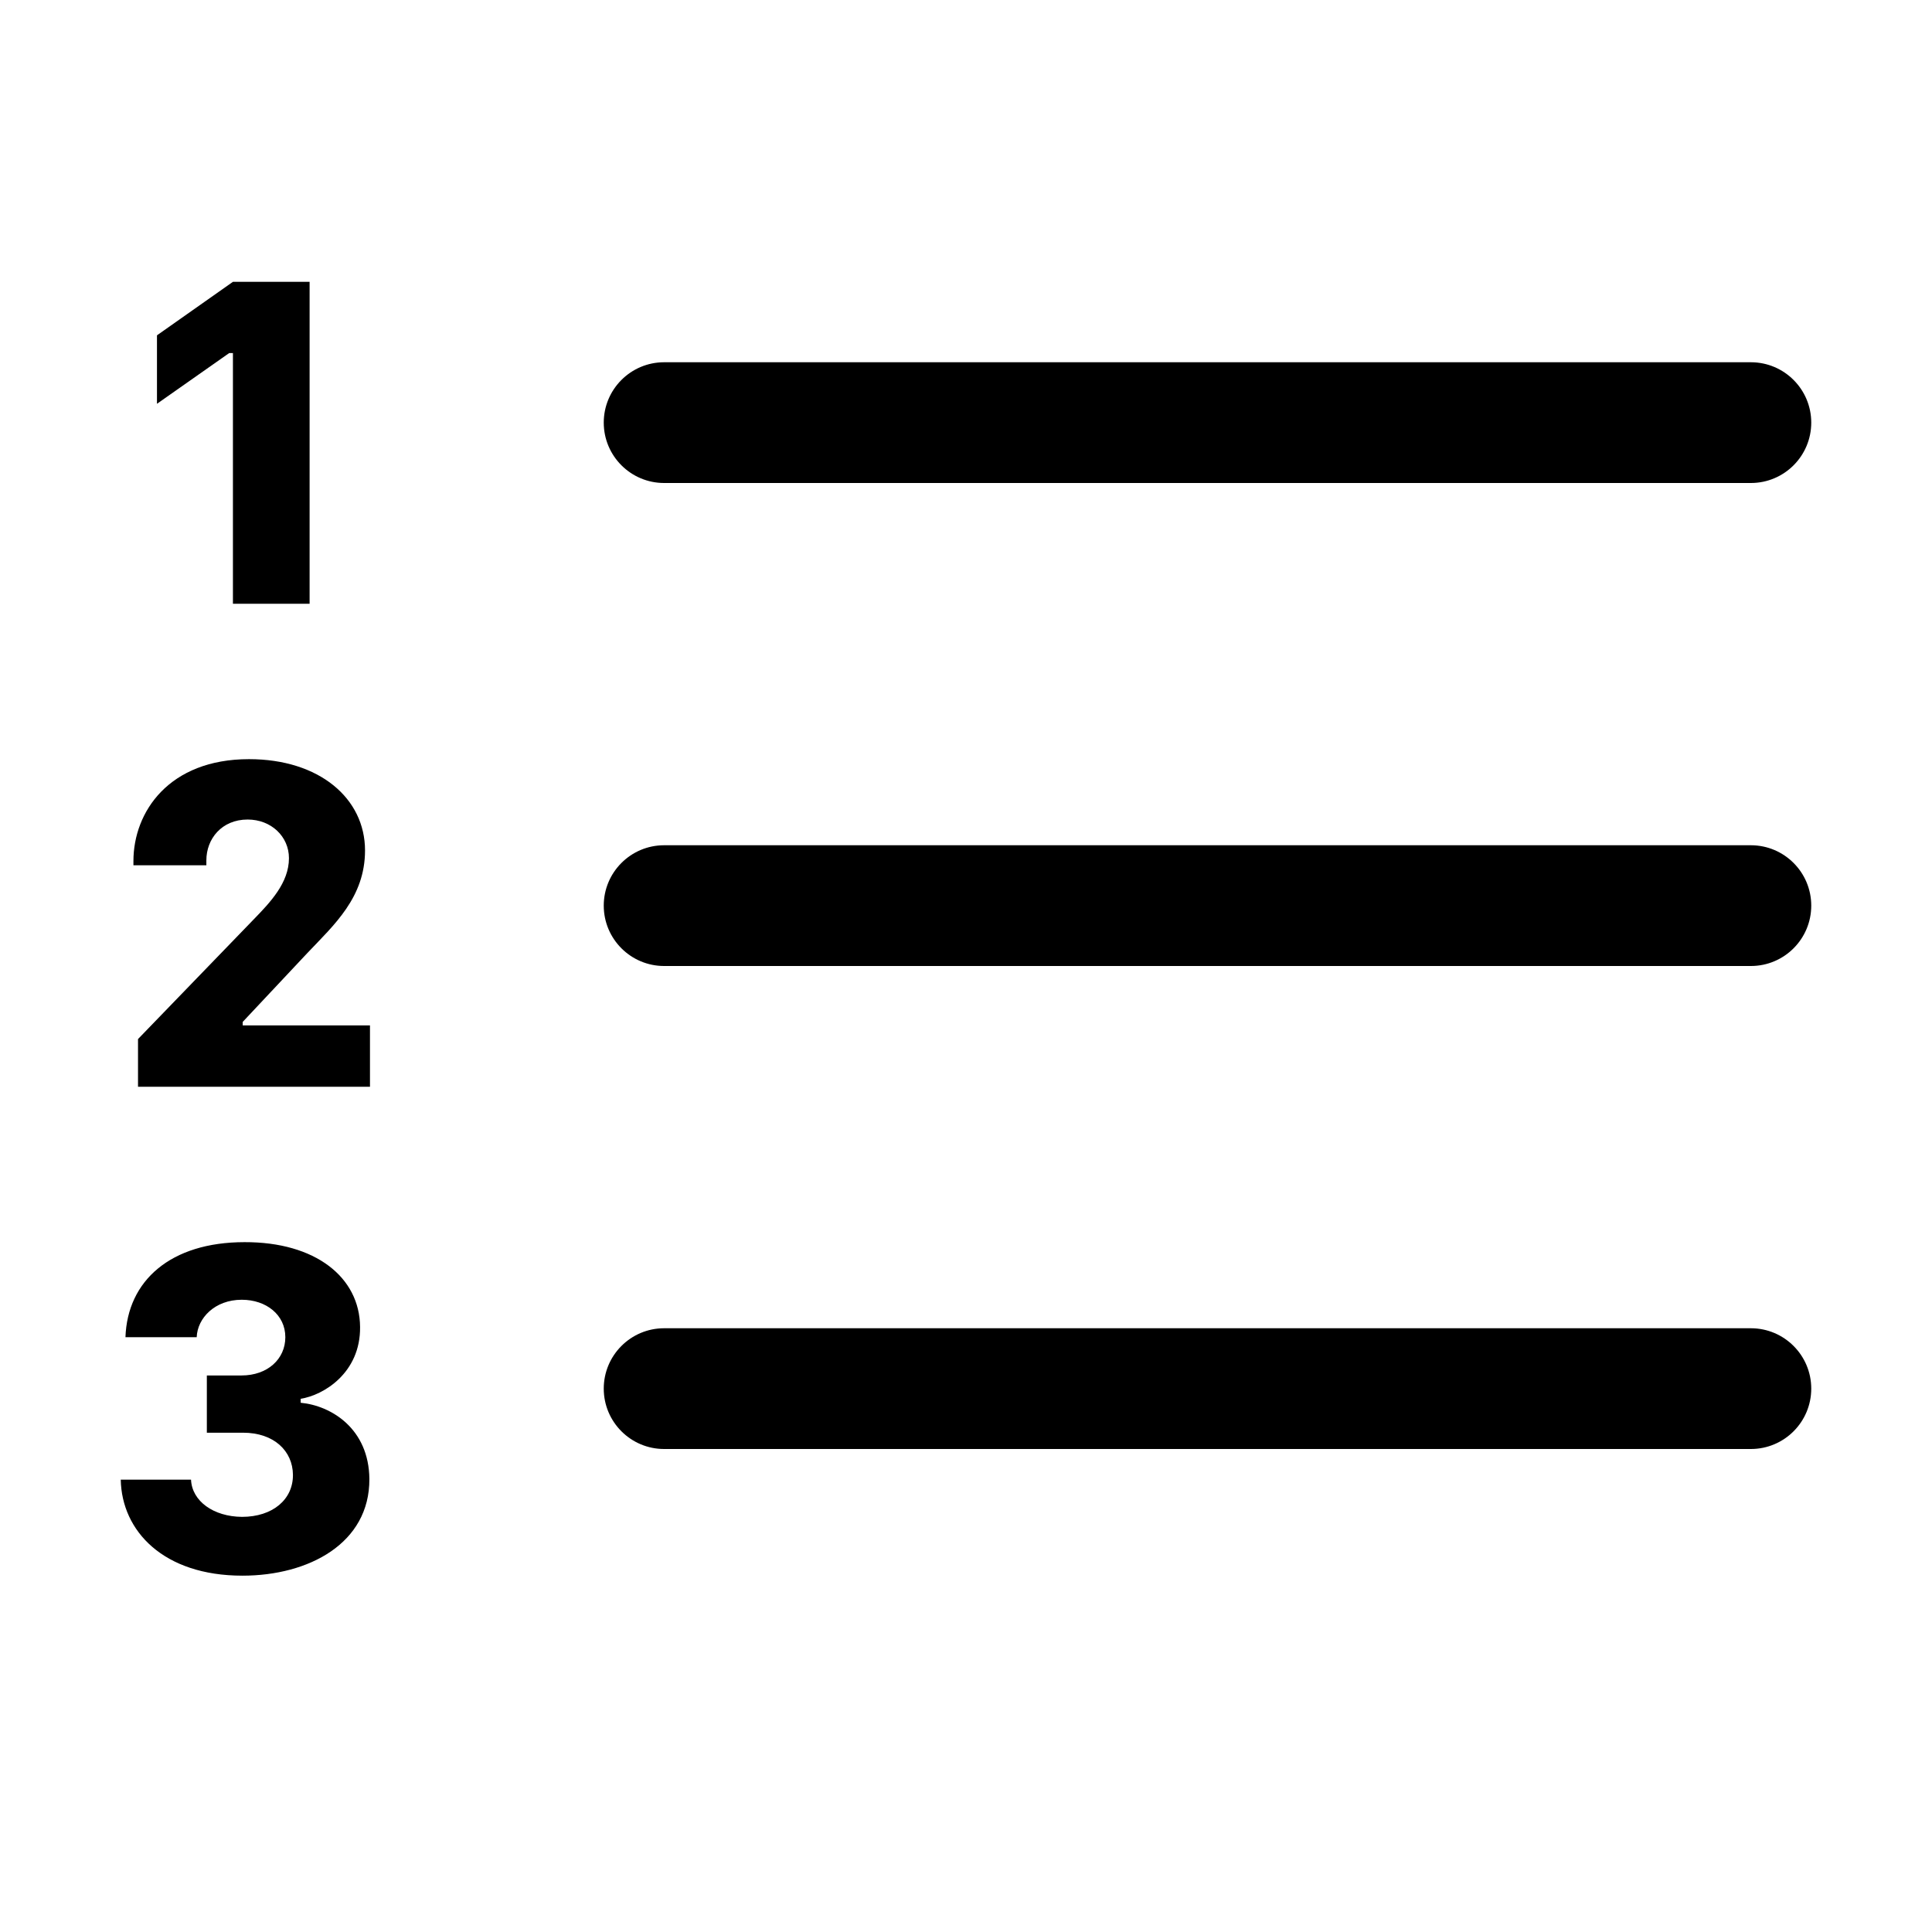
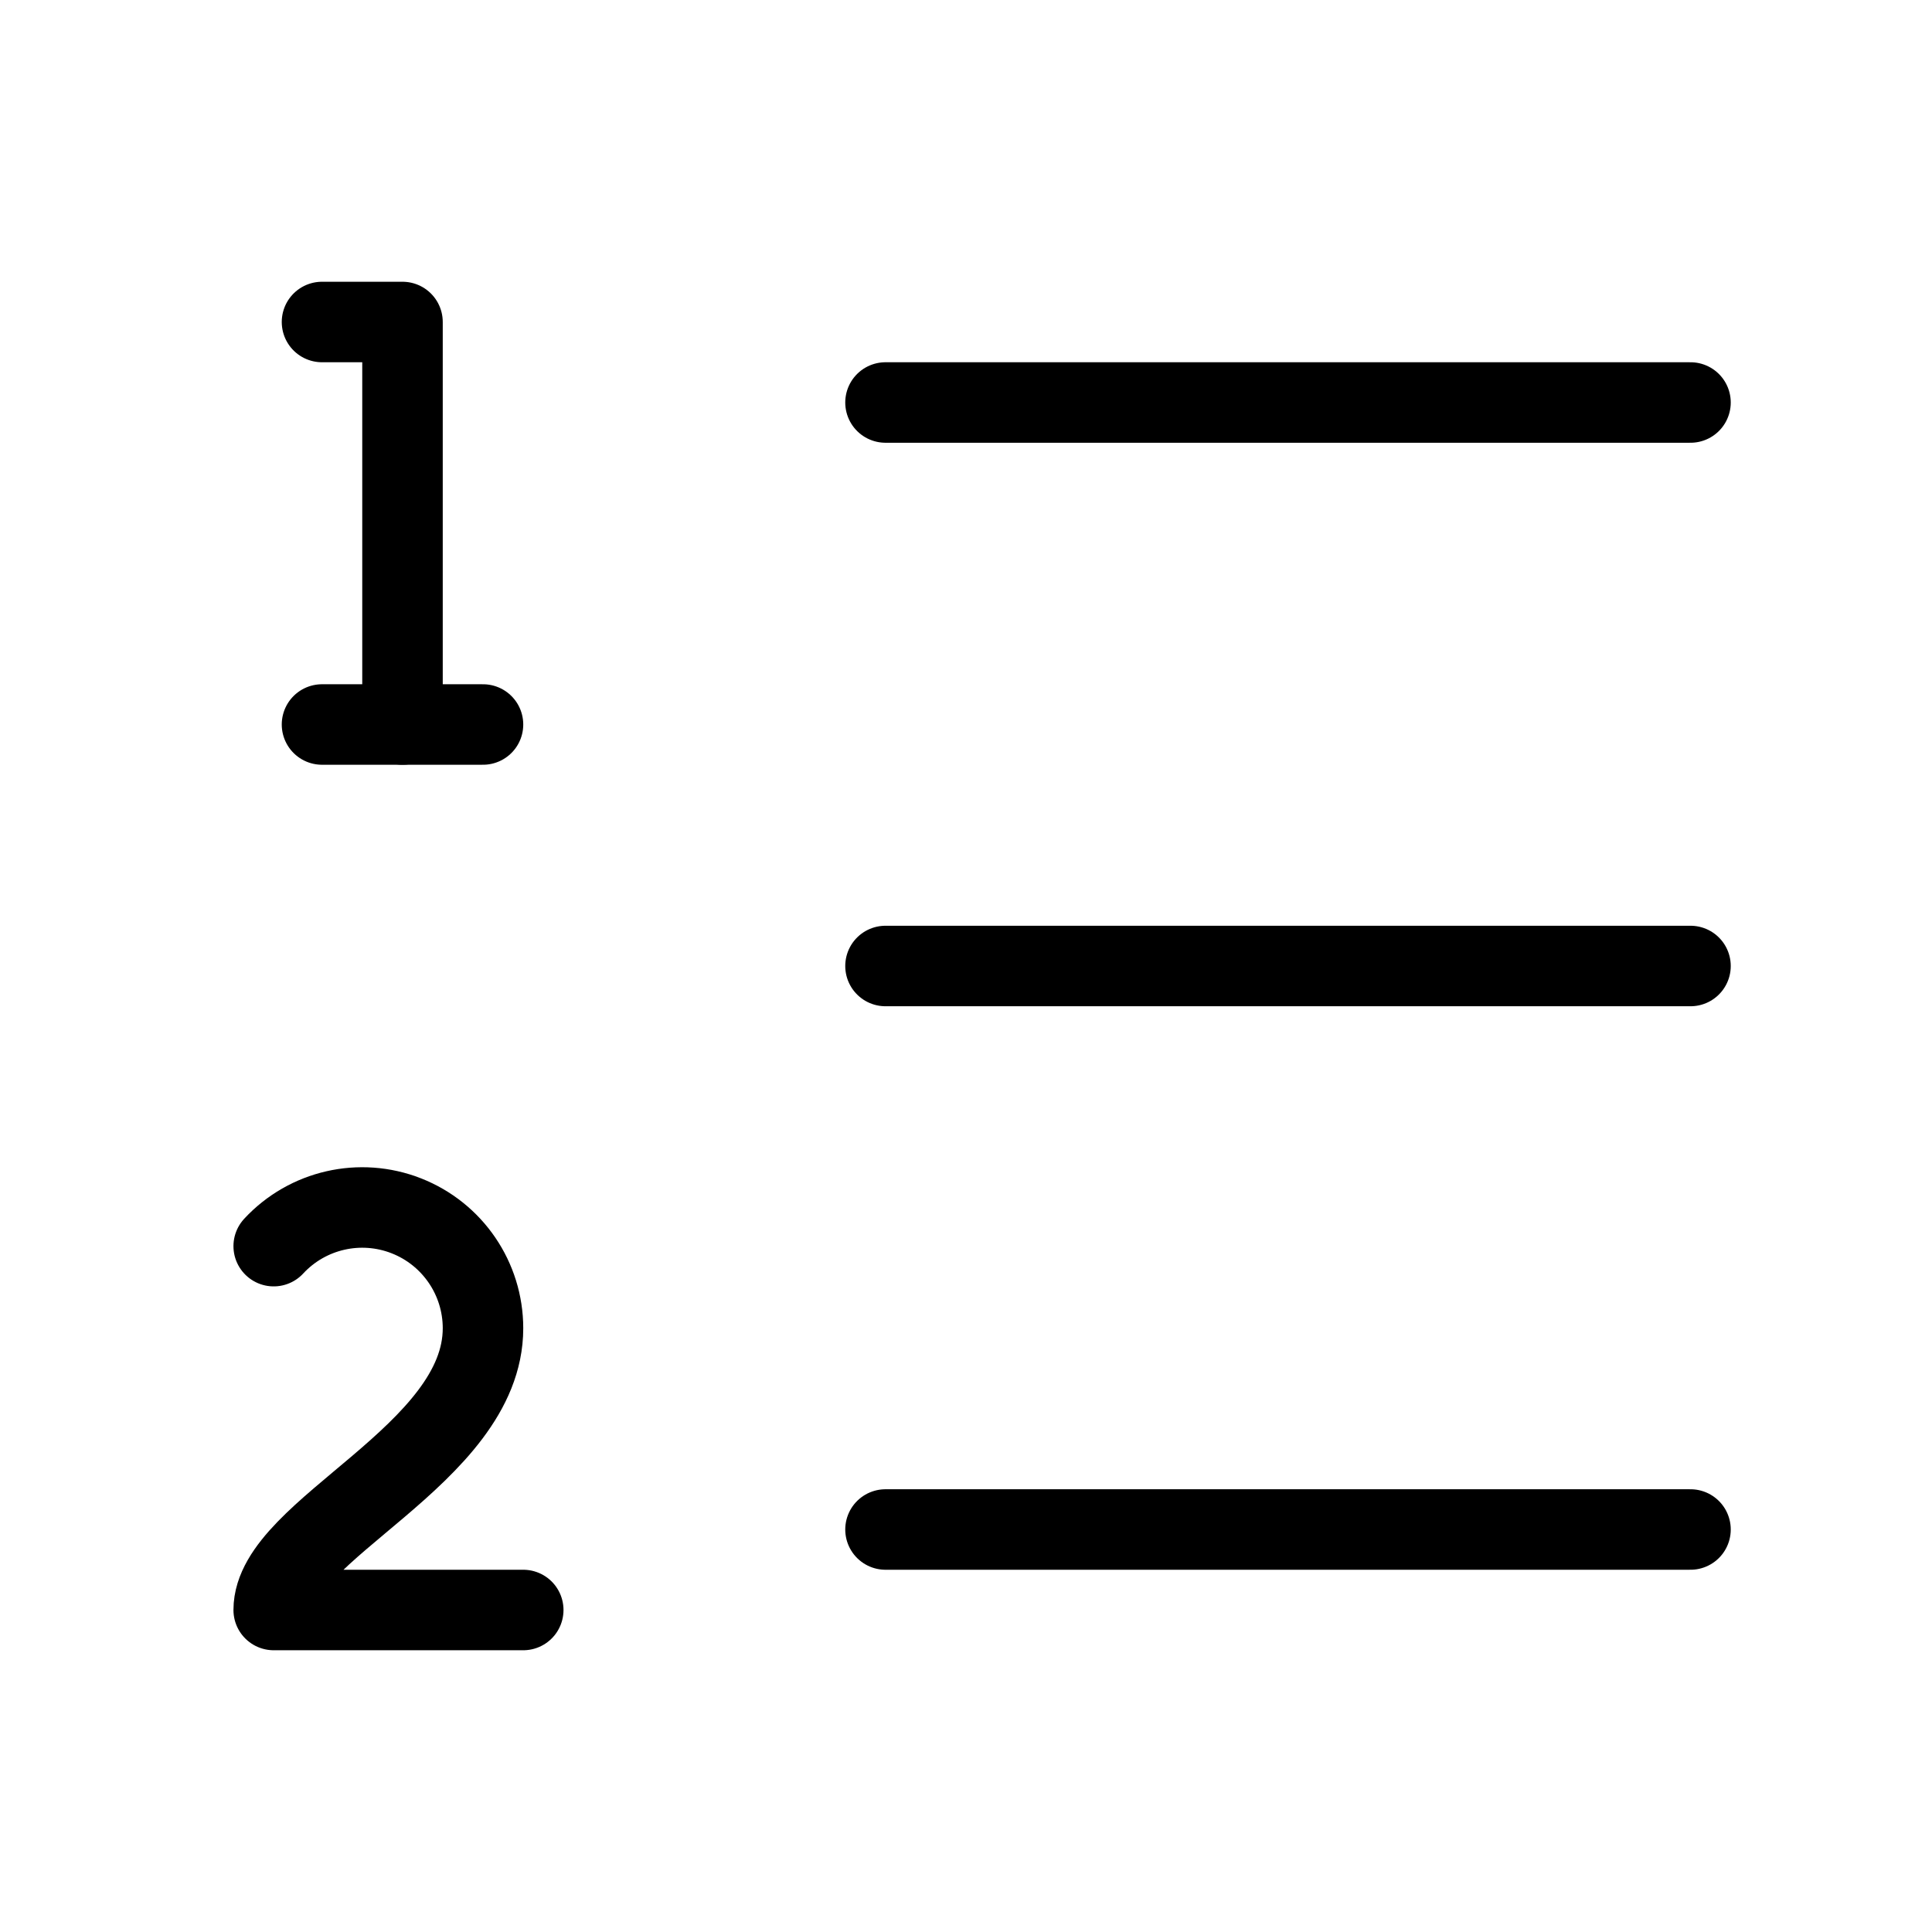
- <svg xmlns="http://www.w3.org/2000/svg" width="16" height="16" viewBox="0 0 16 16">
-   <path fill-rule="evenodd" clip-rule="evenodd" d="M5 11.5C5 11.224 5.224 11 5.5 11H14.5C14.776 11 15 11.224 15 11.5C15 11.776 14.776 12 14.5 12H5.5C5.224 12 5 11.776 5 11.5Z" />
-   <path fill-rule="evenodd" clip-rule="evenodd" d="M5 7.5C5 7.224 5.224 7 5.5 7H14.5C14.776 7 15 7.224 15 7.5C15 7.776 14.776 8 14.5 8H5.5C5.224 8 5 7.776 5 7.5Z" />
-   <path fill-rule="evenodd" clip-rule="evenodd" d="M5 3.5C5 3.224 5.224 3 5.5 3H14.5C14.776 3 15 3.224 15 3.5C15 3.776 14.776 4 14.5 4H5.5C5.224 4 5 3.776 5 3.5Z" />
-   <path d="M1.713 11.865V11.391H2C2.217 11.391 2.363 11.254 2.363 11.074C2.363 10.889 2.205 10.764 2.002 10.764C1.779 10.764 1.635 10.916 1.629 11.074H1.039C1.055 10.607 1.412 10.287 2.025 10.287C2.613 10.285 2.979 10.578 2.982 10.99C2.986 11.369 2.68 11.555 2.49 11.584V11.617C2.744 11.641 3.055 11.832 3.059 12.248C3.062 12.781 2.557 13.049 2.008 13.049C1.352 13.049 1.008 12.678 1 12.254H1.582C1.59 12.432 1.768 12.56 2.004 12.562C2.258 12.562 2.428 12.418 2.426 12.213C2.424 12.018 2.271 11.865 2.012 11.865H1.713Z" />
-   <path d="M1.709 7.166H1.105V7.131C1.105 6.723 1.4 6.287 2.062 6.287C2.646 6.287 3.023 6.613 3.023 7.043C3.023 7.432 2.766 7.66 2.547 7.891L2.01 8.463V8.492H3.064V9H1.143V8.605L2.1 7.615C2.238 7.473 2.393 7.311 2.393 7.107C2.393 6.928 2.246 6.787 2.051 6.787C1.836 6.787 1.709 6.947 1.709 7.125C1.709 7.139 1.709 7.156 1.709 7.166Z" />
-   <path d="M2.564 5H1.929V2.924H1.898L1.3 3.344V2.777L1.929 2.334H2.564V5Z" />
+ <svg xmlns="http://www.w3.org/2000/svg" viewBox="0 0 24 24">
+   <g fill="none" stroke="currentColor" stroke-linecap="round" stroke-linejoin="round">
+     <path d="M11 5h10" />
+     <path d="M11 12h10" />
+     <path d="M11 19h10" />
+     <path d="M4 4h1v5" />
+     <path d="M4 9h2" />
+     <path d="M6.5 20H3.4c0-1 2.6-1.925 2.6-3.5a1.5 1.5 0 0 0-2.6-1.02" />
+   </g>
</svg>
